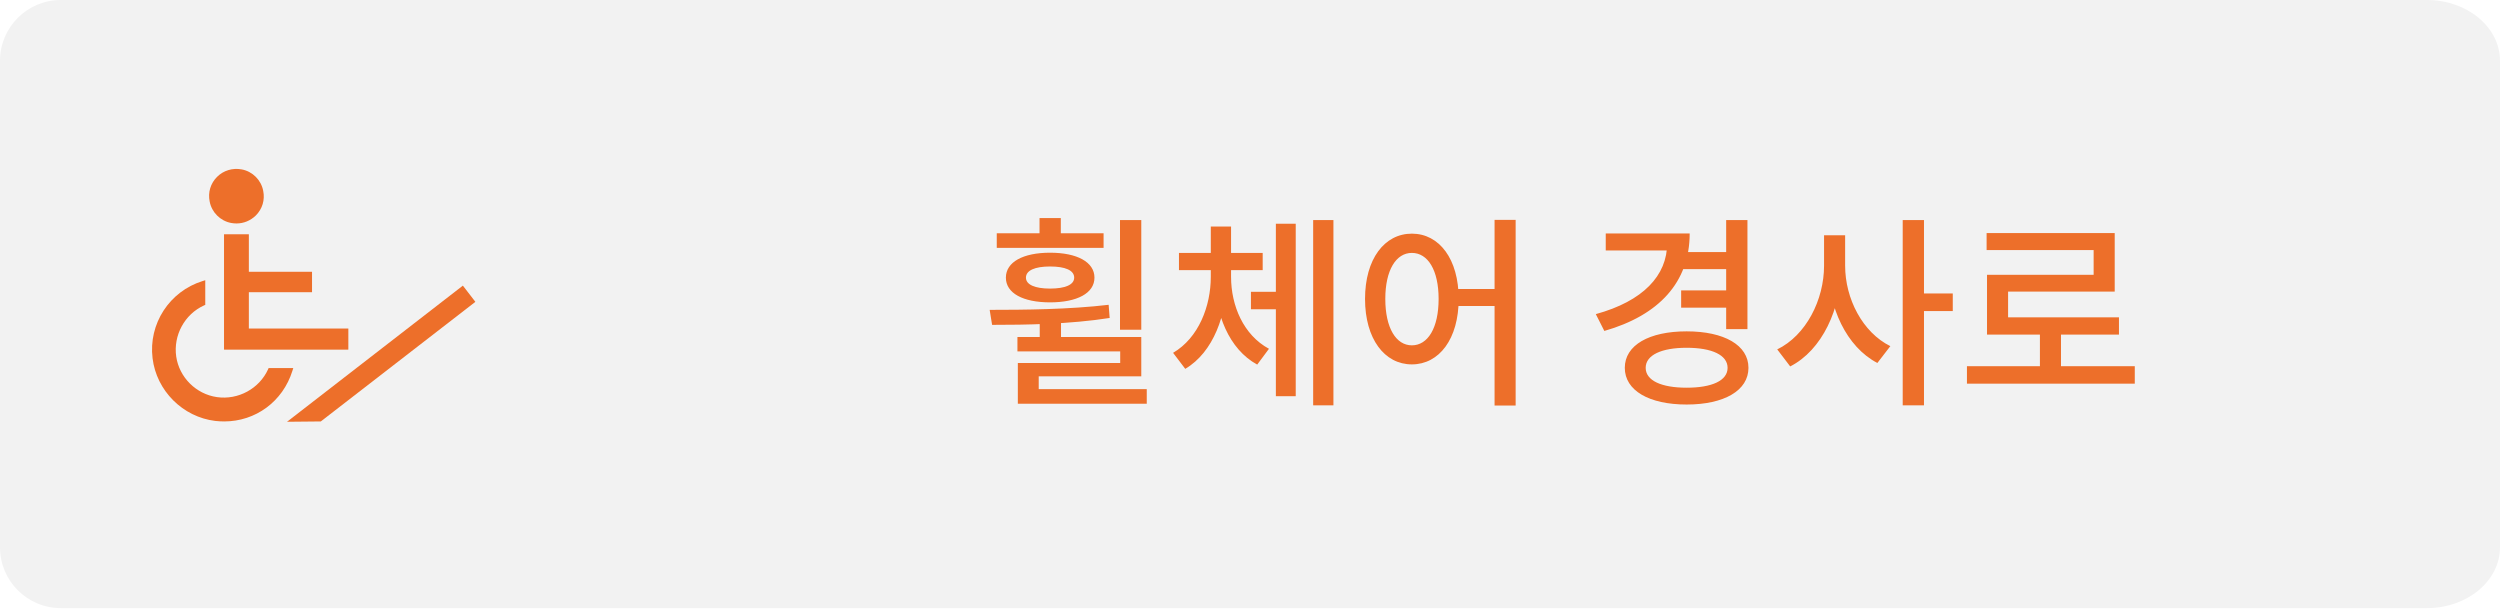
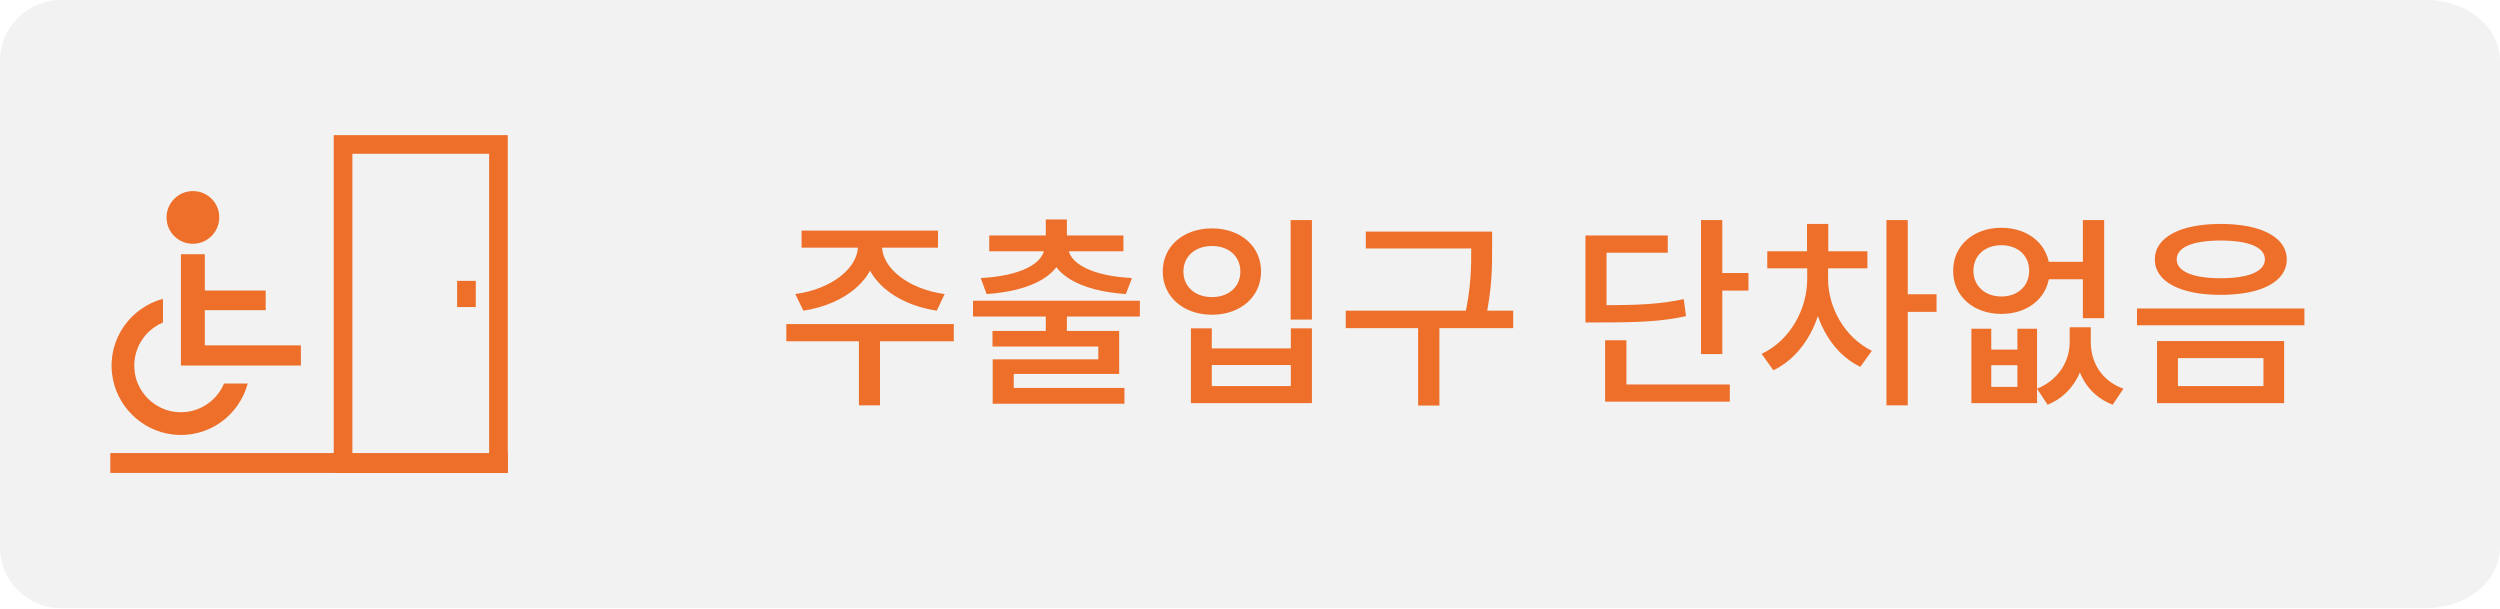
<svg xmlns="http://www.w3.org/2000/svg" width="148" height="36" viewBox="0 0 148 36" fill="none">
  <path fill-rule="evenodd" clip-rule="evenodd" d="M36 0H3.598C1.613 0 0 1.613 0 3.598V32.402C0 34.387 1.613 36 3.598 36H36H143.677C146.062 36 148 34.387 148 32.402V3.598C148 1.613 146.062 3.8147e-06 143.677 3.8147e-06L36 0Z" fill="#F2F2F2" />
-   <path d="M59.008 13.808V14.672H65.332V13.808H59.008ZM62.164 14.96C60.568 14.96 59.548 15.512 59.548 16.436C59.548 17.36 60.568 17.9 62.164 17.9C63.76 17.9 64.792 17.36 64.792 16.436C64.792 15.512 63.76 14.96 62.164 14.96ZM62.164 15.776C63.064 15.776 63.592 16.004 63.592 16.436C63.592 16.856 63.064 17.084 62.164 17.084C61.276 17.084 60.736 16.856 60.736 16.436C60.736 16.004 61.276 15.776 62.164 15.776ZM61.54 12.908V14.42H62.8V12.908H61.54ZM61.552 18.836V20.36H62.812V18.836H61.552ZM58.732 19.232C60.724 19.232 63.316 19.196 65.692 18.824L65.632 18.044C63.304 18.32 60.628 18.344 58.588 18.344L58.732 19.232ZM66.304 13.028V19.52H67.564V13.028H66.304ZM60.232 19.952V20.804H66.316V21.488H60.256V23.372H61.492V22.28H67.564V19.952H60.232ZM60.256 23.036V23.9H67.888V23.036H60.256ZM74.055 17.276V18.308H75.975V17.276H74.055ZM71.679 15.944V16.388C71.679 18.128 70.959 20 69.447 20.888L70.167 21.836C71.835 20.852 72.639 18.608 72.639 16.388V15.944H71.679ZM71.919 15.944V16.388C71.919 18.56 72.747 20.672 74.427 21.584L75.123 20.648C73.611 19.832 72.879 18.092 72.879 16.388V15.944H71.919ZM69.795 14.972V15.992H74.751V14.972H69.795ZM71.679 13.412V15.776H72.879V13.412H71.679ZM77.739 13.028V23.996H78.939V13.028H77.739ZM75.531 13.244V23.456H76.707V13.244H75.531ZM83.582 13.832C81.962 13.832 80.81 15.332 80.81 17.696C80.81 20.06 81.962 21.572 83.582 21.572C85.202 21.572 86.354 20.06 86.354 17.696C86.354 15.332 85.202 13.832 83.582 13.832ZM83.582 14.972C84.53 14.972 85.166 15.992 85.166 17.696C85.166 19.412 84.53 20.444 83.582 20.444C82.646 20.444 82.01 19.412 82.01 17.696C82.01 15.992 82.646 14.972 83.582 14.972ZM88.478 13.016V24.008H89.726V13.016H88.478ZM85.97 17.108V18.116H89.018V17.108H85.97ZM99.62 14.924V15.932H102.393V14.924H99.62ZM99.524 17.192V18.212H102.321V17.192H99.524ZM102.189 13.028V19.484H103.449V13.028H102.189ZM98.696 13.82V14.396C98.696 16.316 97.268 17.828 94.472 18.596L94.976 19.592C98.204 18.668 100.029 16.712 100.029 13.82H98.696ZM95.06 13.82V14.828H99.56V13.82H95.06ZM99.848 19.616C97.628 19.616 96.188 20.432 96.188 21.776C96.188 23.12 97.628 23.948 99.848 23.948C102.069 23.948 103.509 23.12 103.509 21.776C103.509 20.432 102.069 19.616 99.848 19.616ZM99.848 20.588C101.349 20.588 102.273 21.02 102.273 21.776C102.273 22.532 101.349 22.952 99.848 22.952C98.36 22.952 97.424 22.532 97.424 21.776C97.424 21.02 98.36 20.588 99.848 20.588ZM107.984 13.928V15.728C107.984 17.756 106.916 19.856 105.212 20.684L105.98 21.692C107.864 20.732 109.004 18.284 109.004 15.728V13.928H107.984ZM108.224 13.928V15.728C108.224 18.2 109.316 20.54 111.14 21.488L111.908 20.492C110.264 19.676 109.232 17.684 109.232 15.728V13.928H108.224ZM112.64 13.028V23.996H113.9V13.028H112.64ZM113.612 17.372V18.416H115.604V17.372H113.612ZM116.443 21.68V22.712H126.379V21.68H116.443ZM120.763 19.448V22.1H122.011V19.448H120.763ZM117.607 13.796V14.804H123.943V16.268H117.631V19.304H118.879V17.264H125.191V13.796H117.607ZM117.631 18.788V19.808H125.443V18.788H117.631Z" fill="#ED6F2A" />
-   <path d="M17.362 21.789H15.902L15.872 21.859C15.352 23.009 14.102 23.689 12.842 23.509C11.602 23.329 10.612 22.339 10.432 21.109C10.252 19.849 10.932 18.599 12.082 18.079L12.152 18.049V16.589L11.992 16.639C10.032 17.249 8.782 19.169 9.032 21.209C9.262 23.129 10.822 24.689 12.742 24.919C12.922 24.939 13.102 24.949 13.272 24.949C15.122 24.949 16.742 23.779 17.312 21.949L17.362 21.789Z" fill="#ED6F2A" />
-   <path d="M18.472 17.299V16.089H14.732V13.869H13.262V20.699H20.622V19.449H14.732V17.299H18.472Z" fill="#ED6F2A" />
-   <path d="M13.682 13.199C13.792 13.219 13.892 13.229 14.002 13.229C14.432 13.229 14.832 13.059 15.142 12.759C15.532 12.369 15.692 11.839 15.582 11.299C15.462 10.659 14.952 10.149 14.312 10.029C13.772 9.929 13.232 10.089 12.852 10.469C12.462 10.859 12.302 11.389 12.412 11.929C12.532 12.569 13.042 13.079 13.682 13.199Z" fill="#ED6F2A" />
-   <path d="M27.402 16.909L16.992 24.969L18.992 24.949L28.142 17.869L27.402 16.909Z" fill="#ED6F2A" />
+   <path d="M11.115 14.403C12.212 14.611 13.16 13.663 12.952 12.566C12.835 11.95 12.342 11.456 11.725 11.339C10.628 11.132 9.68 12.079 9.888 13.176C10.005 13.793 10.498 14.286 11.115 14.403Z" fill="#ED6F2A" />
+   <path d="M10.303 24.376C9.109 24.2 8.148 23.24 7.979 22.052C7.791 20.734 8.531 19.559 9.648 19.092V17.689C7.752 18.202 6.382 20.033 6.636 22.143C6.856 23.999 8.356 25.499 10.212 25.719C12.322 25.973 14.153 24.609 14.665 22.707H13.263C12.796 23.817 11.621 24.564 10.303 24.376Z" fill="#ED6F2A" />
+   <path d="M16.404 20.445H12.126V18.361H15.729V17.199H12.126V15.051H10.711V21.64H17.812V20.445H16.404Z" fill="#ED6F2A" />
+   <path d="M30.06 28H19.758V8H30.06V27.994V28ZM20.861 26.896H28.956V9.104H20.861V26.89V26.896Z" fill="#ED6F2A" />
+   <path d="M28.166 16.627H27.062V18.178H28.166V16.627Z" fill="#ED6F2A" />
+   <path d="M30.063 26.822H6.531V27.997H30.063V26.822Z" fill="#ED6F2A" />
+   <path d="M50.788 14.168V14.576C50.788 15.872 49.228 17.12 47.08 17.408L47.56 18.392C50.02 18.02 51.88 16.52 51.88 14.576V14.168H50.788ZM51.136 14.168V14.576C51.136 16.52 52.984 18.02 55.456 18.392L55.924 17.408C53.788 17.12 52.216 15.872 52.216 14.576V14.168H51.136ZM50.848 19.892V23.996H52.096V19.892H50.848ZM46.552 19.184V20.204H56.464V19.184H46.552ZM47.452 13.652V14.66H55.528V13.652H47.452ZM61.911 18.536V20.168H63.159V18.536H61.911ZM57.603 17.804V18.74H67.479V17.804H57.603ZM61.911 12.992V14.312H63.159V12.992H61.911ZM61.839 14.396V14.588C61.839 15.584 60.435 16.34 58.059 16.46L58.407 17.408C61.107 17.228 62.943 16.244 62.943 14.588V14.396H61.839ZM62.127 14.396V14.588C62.127 16.244 63.963 17.228 66.651 17.408L67.011 16.46C64.635 16.34 63.231 15.584 63.231 14.588V14.396H62.127ZM58.563 13.94V14.876H66.507V13.94H58.563ZM58.755 19.592V20.516H65.019V21.272H58.767V23.336H60.015V22.136H66.255V19.592H58.755ZM58.767 22.964V23.9H66.567V22.964H58.767ZM76.406 13.028V18.92H77.666V13.028H76.406ZM70.502 19.436V23.864H77.666V19.436H76.418V20.624H71.738V19.436H70.502ZM71.738 21.608H76.418V22.856H71.738V21.608ZM71.75 13.52C70.07 13.52 68.834 14.564 68.834 16.076C68.834 17.576 70.07 18.632 71.75 18.632C73.43 18.632 74.654 17.576 74.654 16.076C74.654 14.564 73.43 13.52 71.75 13.52ZM71.75 14.564C72.734 14.564 73.43 15.164 73.43 16.076C73.43 16.988 72.734 17.588 71.75 17.588C70.766 17.588 70.058 16.988 70.058 16.076C70.058 15.164 70.766 14.564 71.75 14.564ZM80.857 13.712V14.708H87.721V13.712H80.857ZM79.669 18.392V19.424H89.581V18.392H79.669ZM83.953 19.1V24.008H85.213V19.1H83.953ZM87.097 13.712V14.672C87.097 15.788 87.097 17.072 86.677 18.872L87.913 19.028C88.333 17.132 88.333 15.836 88.333 14.672V13.712H87.097ZM100.7 13.028V20.96H101.96V13.028H100.7ZM101.588 16.16V17.204H103.508V16.16H101.588ZM93.859 18.068V19.088H94.735C97.099 19.088 98.371 19.028 99.811 18.716L99.679 17.708C98.275 18.008 97.051 18.068 94.735 18.068H93.859ZM93.859 13.94V18.608H95.107V14.96H98.731V13.94H93.859ZM95.023 22.76V23.78H102.404V22.76H95.023ZM95.023 20.144V23.252H96.283V20.144H95.023ZM106.987 15.74V16.52C106.987 18.296 105.979 20.156 104.287 20.948L104.983 21.92C106.831 21.044 107.971 18.824 107.971 16.52V15.74H106.987ZM107.251 15.74V16.52C107.251 18.704 108.319 20.852 110.131 21.716L110.815 20.768C109.183 19.964 108.223 18.188 108.223 16.52V15.74H107.251ZM104.623 14.876V15.884H110.551V14.876H104.623ZM106.975 13.256V15.416H108.235V13.256H106.975ZM111.679 13.028V23.996H112.939V13.028H111.679ZM112.651 17.42V18.464H114.643V17.42H112.651ZM116.706 19.46V23.864H120.594V19.46H119.43V20.696H117.882V19.46H116.706ZM117.882 21.62H119.43V22.904H117.882V21.62ZM122.526 19.376V20.252C122.526 21.332 121.914 22.472 120.594 23.012L121.218 23.96C122.778 23.324 123.486 21.788 123.486 20.252V19.376H122.526ZM122.802 19.376V20.252C122.802 21.884 123.486 23.348 125.07 23.96L125.706 23.012C124.374 22.532 123.774 21.404 123.774 20.252V19.376H122.802ZM121.002 15.5V16.532H123.858V15.5H121.002ZM118.482 13.484C116.838 13.484 115.626 14.528 115.626 16.028C115.626 17.54 116.838 18.584 118.482 18.584C120.126 18.584 121.338 17.54 121.338 16.028C121.338 14.528 120.126 13.484 118.482 13.484ZM118.482 14.516C119.442 14.516 120.126 15.116 120.126 16.028C120.126 16.94 119.442 17.552 118.482 17.552C117.522 17.552 116.826 16.94 116.826 16.028C116.826 15.116 117.522 14.516 118.482 14.516ZM123.306 13.028V18.836H124.566V13.028H123.306ZM131.465 13.256C129.077 13.256 127.565 14.048 127.565 15.356C127.565 16.676 129.077 17.456 131.465 17.456C133.865 17.456 135.377 16.676 135.377 15.356C135.377 14.048 133.865 13.256 131.465 13.256ZM131.465 14.24C133.097 14.24 134.081 14.624 134.081 15.356C134.081 16.076 133.097 16.472 131.465 16.472C129.833 16.472 128.861 16.076 128.861 15.356C128.861 14.624 129.833 14.24 131.465 14.24ZM127.697 20.192V23.864H135.221V20.192H127.697ZM133.997 21.2V22.856H128.933V21.2H133.997ZM126.509 18.26V19.256H136.421V18.26H126.509Z" fill="#ED6F2A" />
</svg>
